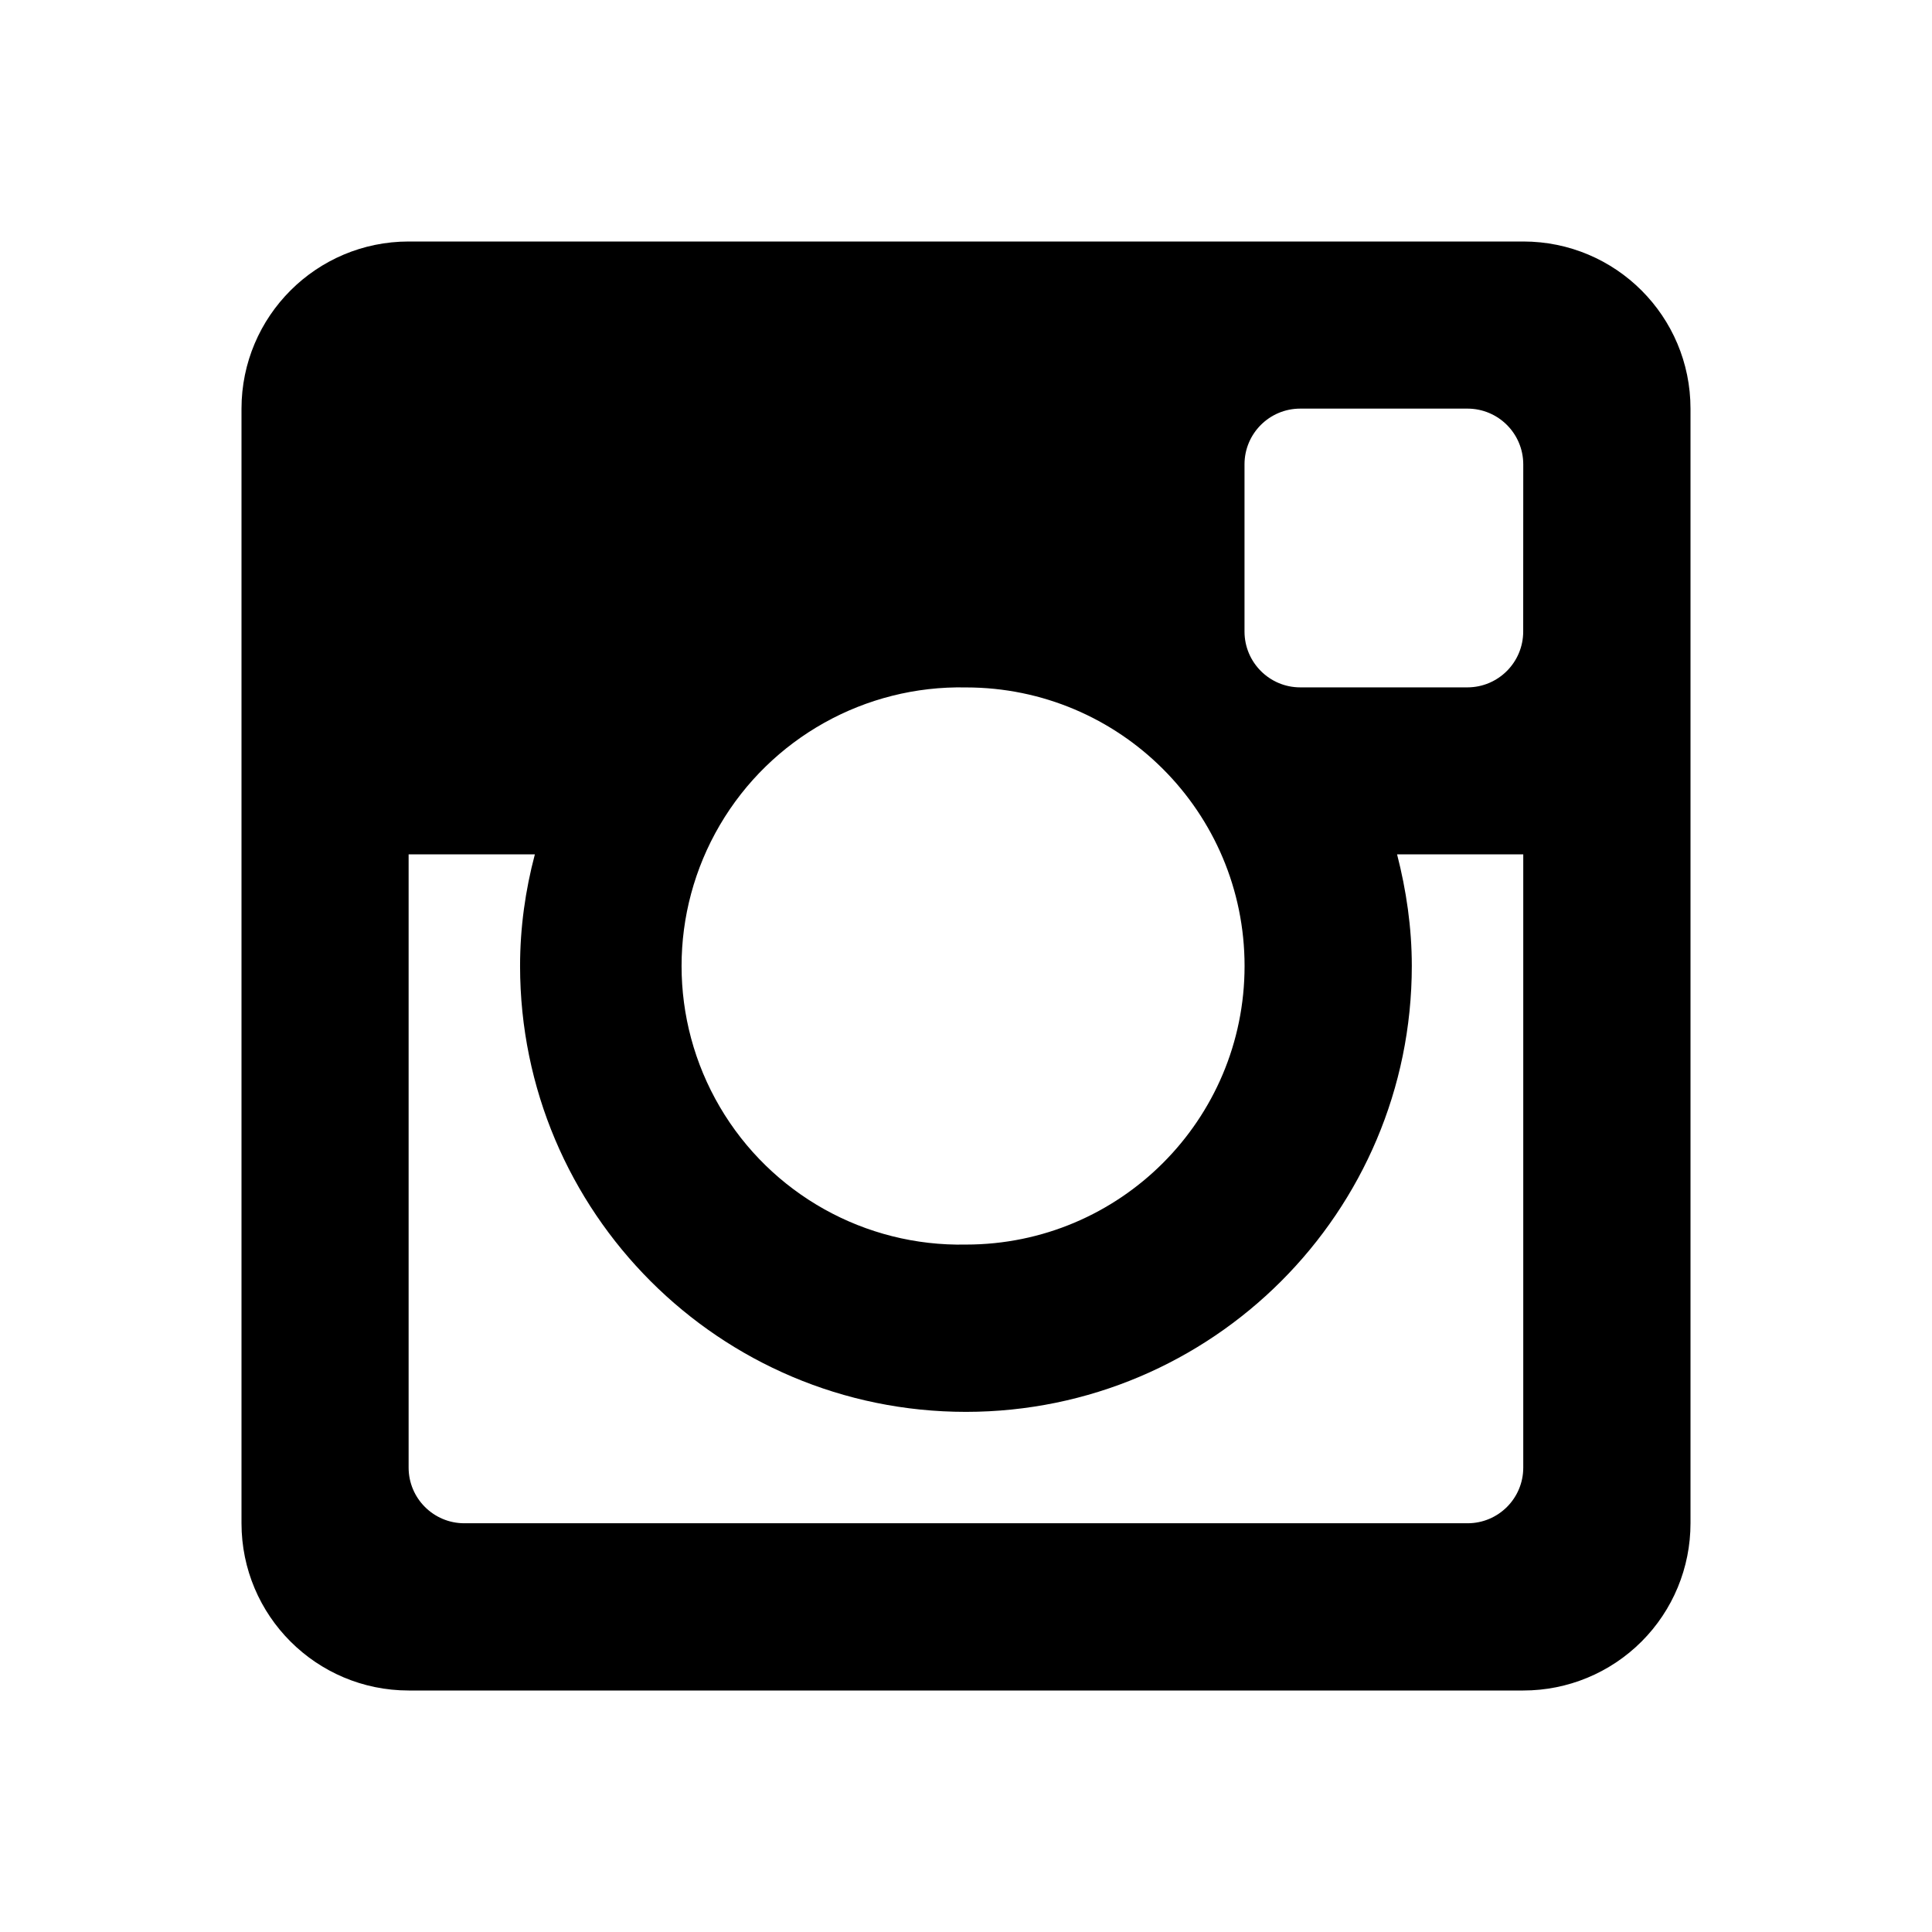
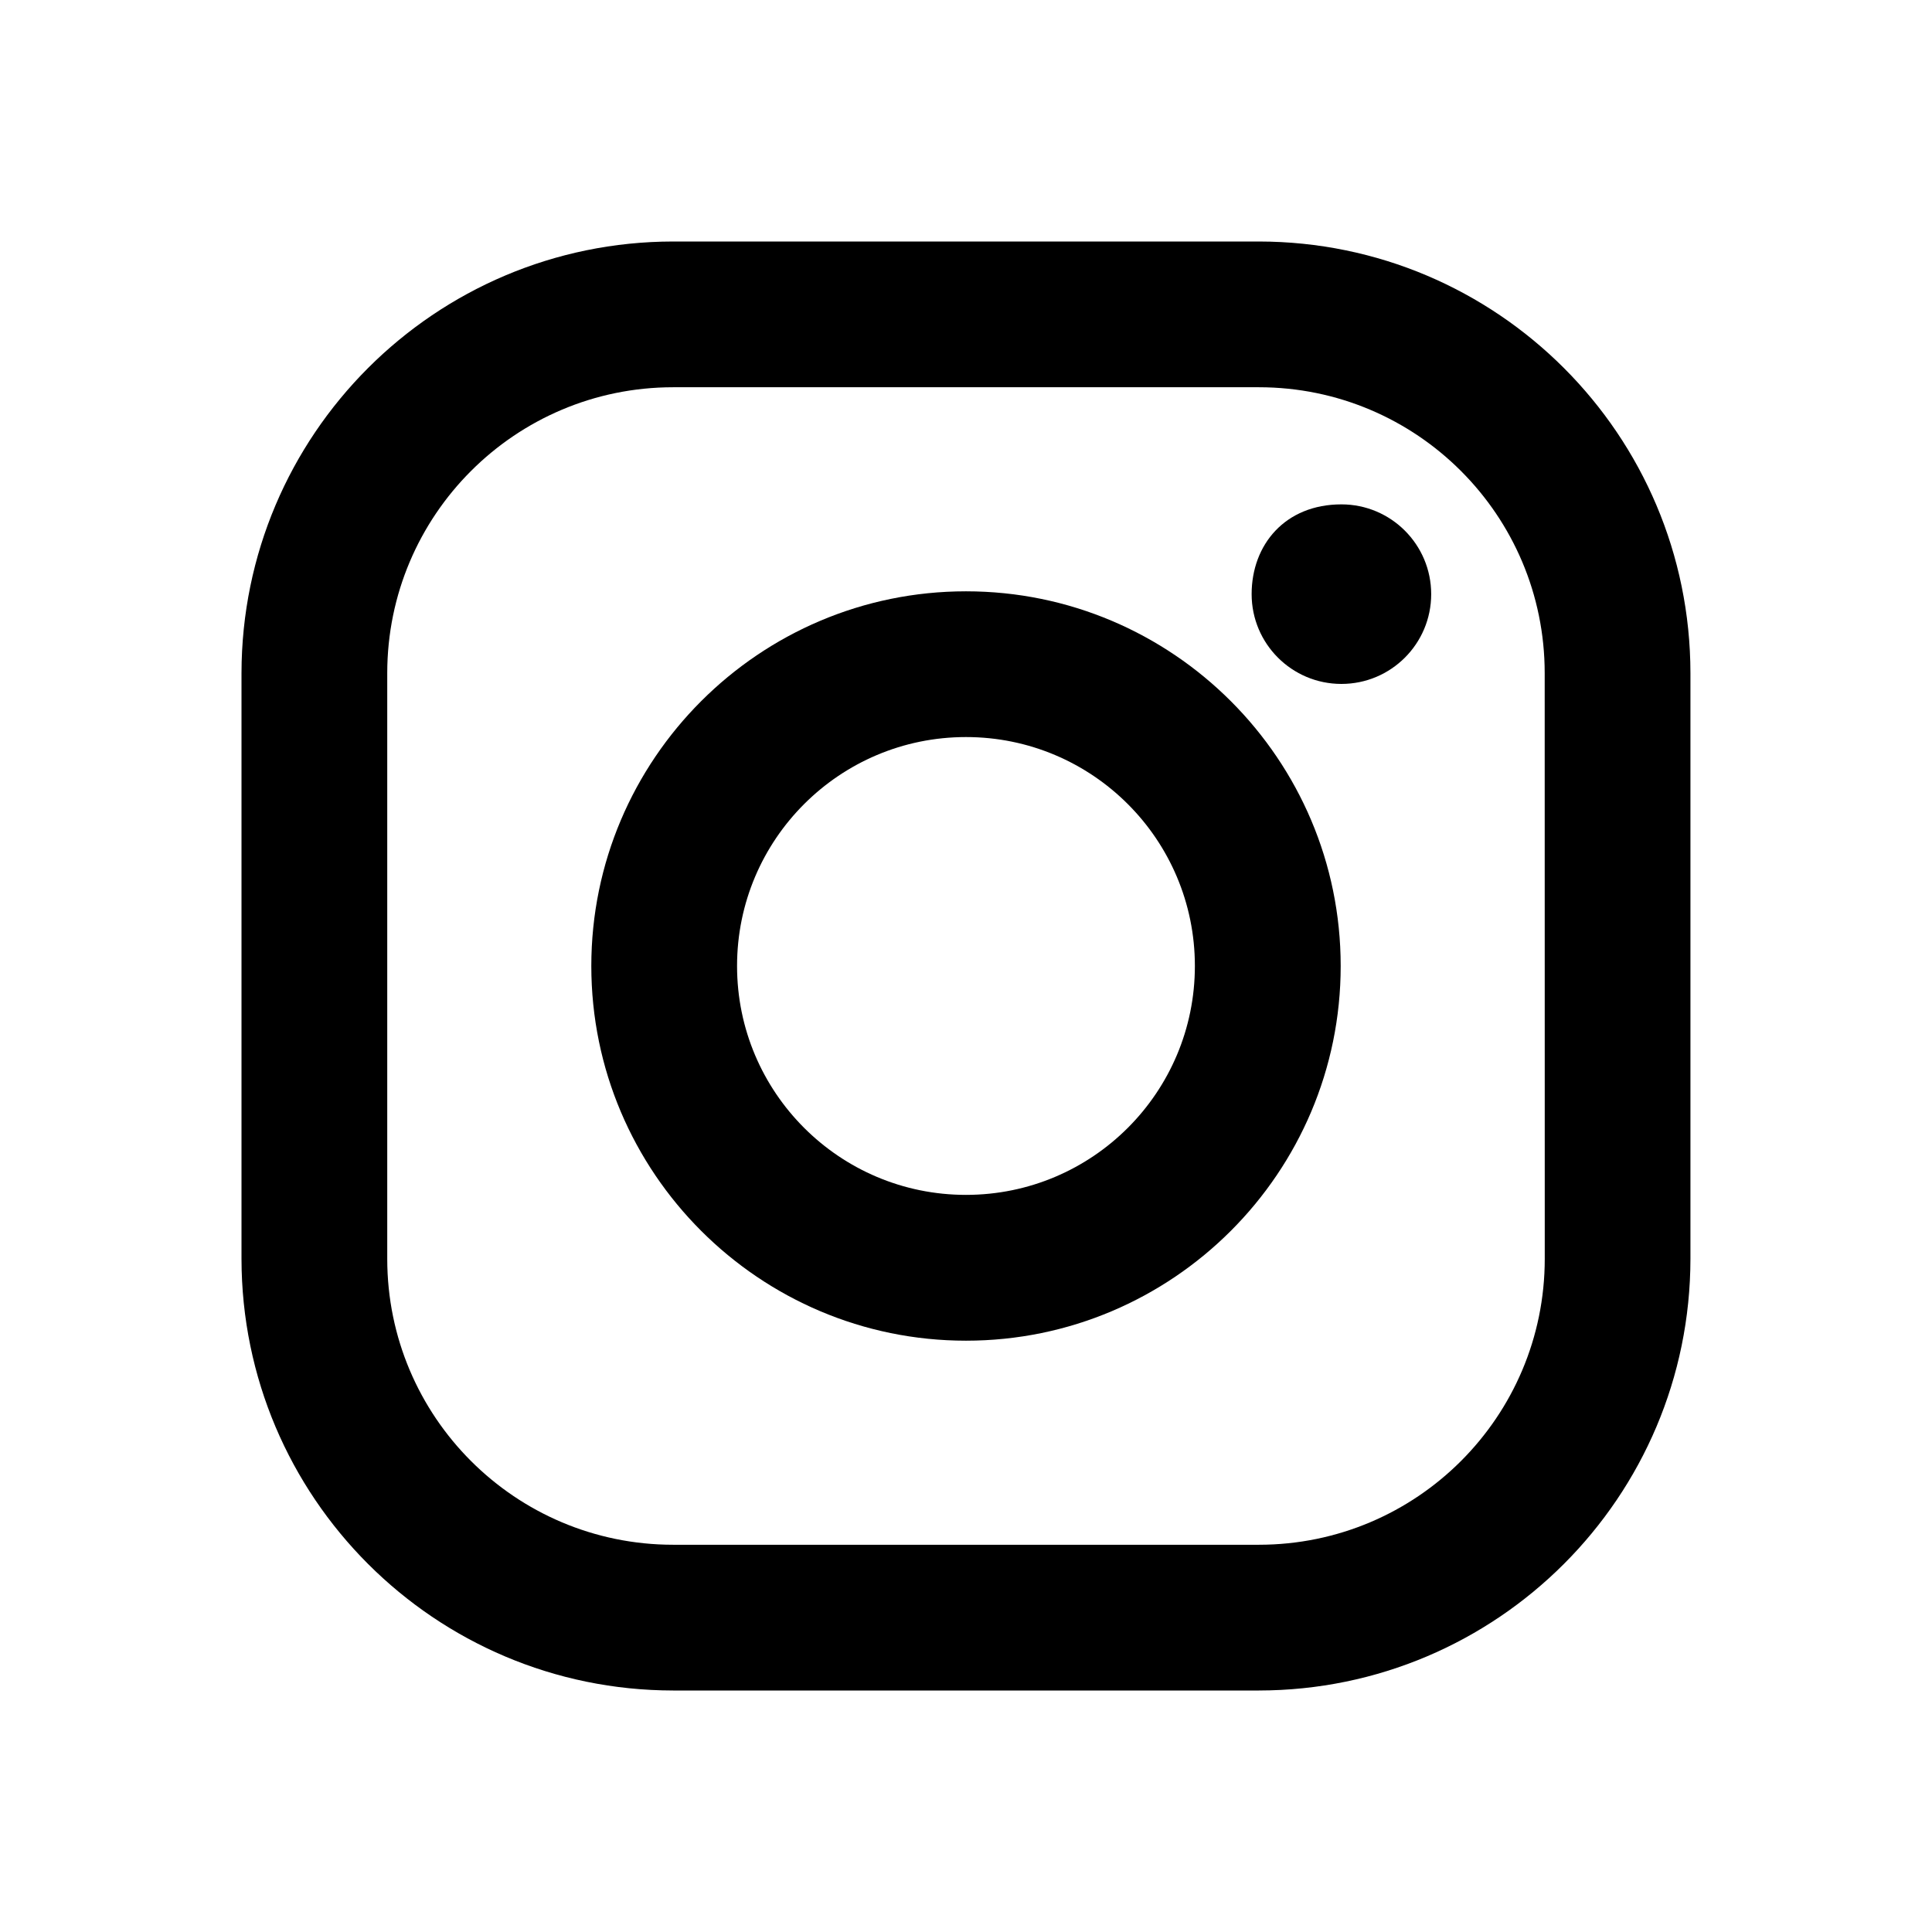
<svg xmlns="http://www.w3.org/2000/svg" width="32" height="32" viewBox="0 0 32 32">
-   <path d="M25.23 14.151h-2.09c.152.592.244 1.211.244 1.849a7.389 7.389 0 0 1-7.385 7.385A7.386 7.386 0 0 1 8.614 16c0-.637.088-1.257.245-1.849H6.768v10.157c0 .509.413.922.922.922h16.618a.922.922 0 0 0 .922-.921V14.151zm0-6.46a.924.924 0 0 0-.922-.923h-2.773a.923.923 0 0 0-.922.923v2.769c0 .51.413.925.923.925h2.771a.925.925 0 0 0 .922-.925l.001-2.769zM16 11.386a4.615 4.615 0 1 0 0 9.228 4.614 4.614 0 1 0 0-9.228M25.23 28H6.77A2.77 2.77 0 0 1 4 25.23V6.769A2.77 2.77 0 0 1 6.77 4h18.46C26.762 4 28 5.24 28 6.769V25.23A2.768 2.768 0 0 1 25.23 28" />
+   <path d="M20.85 4h-9.7A7.156 7.156 0 0 0 4 11.15v9.7A7.156 7.156 0 0 0 11.15 28h9.7a7.156 7.156 0 0 0 7.149-7.15v-9.7A7.155 7.155 0 0 0 20.85 4zm4.736 16.85a4.736 4.736 0 0 1-4.736 4.736h-9.7a4.736 4.736 0 0 1-4.736-4.736v-9.7a4.736 4.736 0 0 1 4.736-4.736h9.7a4.735 4.735 0 0 1 4.735 4.736l.001 9.7z" />
+   <path d="M16 9.794c-3.423 0-6.206 2.783-6.206 6.206s2.783 6.206 6.206 6.206 6.206-2.783 6.206-6.206S19.423 9.794 16 9.794zm0 9.997a3.791 3.791 0 1 1-.001-7.583A3.791 3.791 0 0 1 16 19.791zM22.218 8.354a1.487 1.487 0 1 1-1.487 1.487c0-.821.556-1.487 1.487-1.487z" />
</svg>
